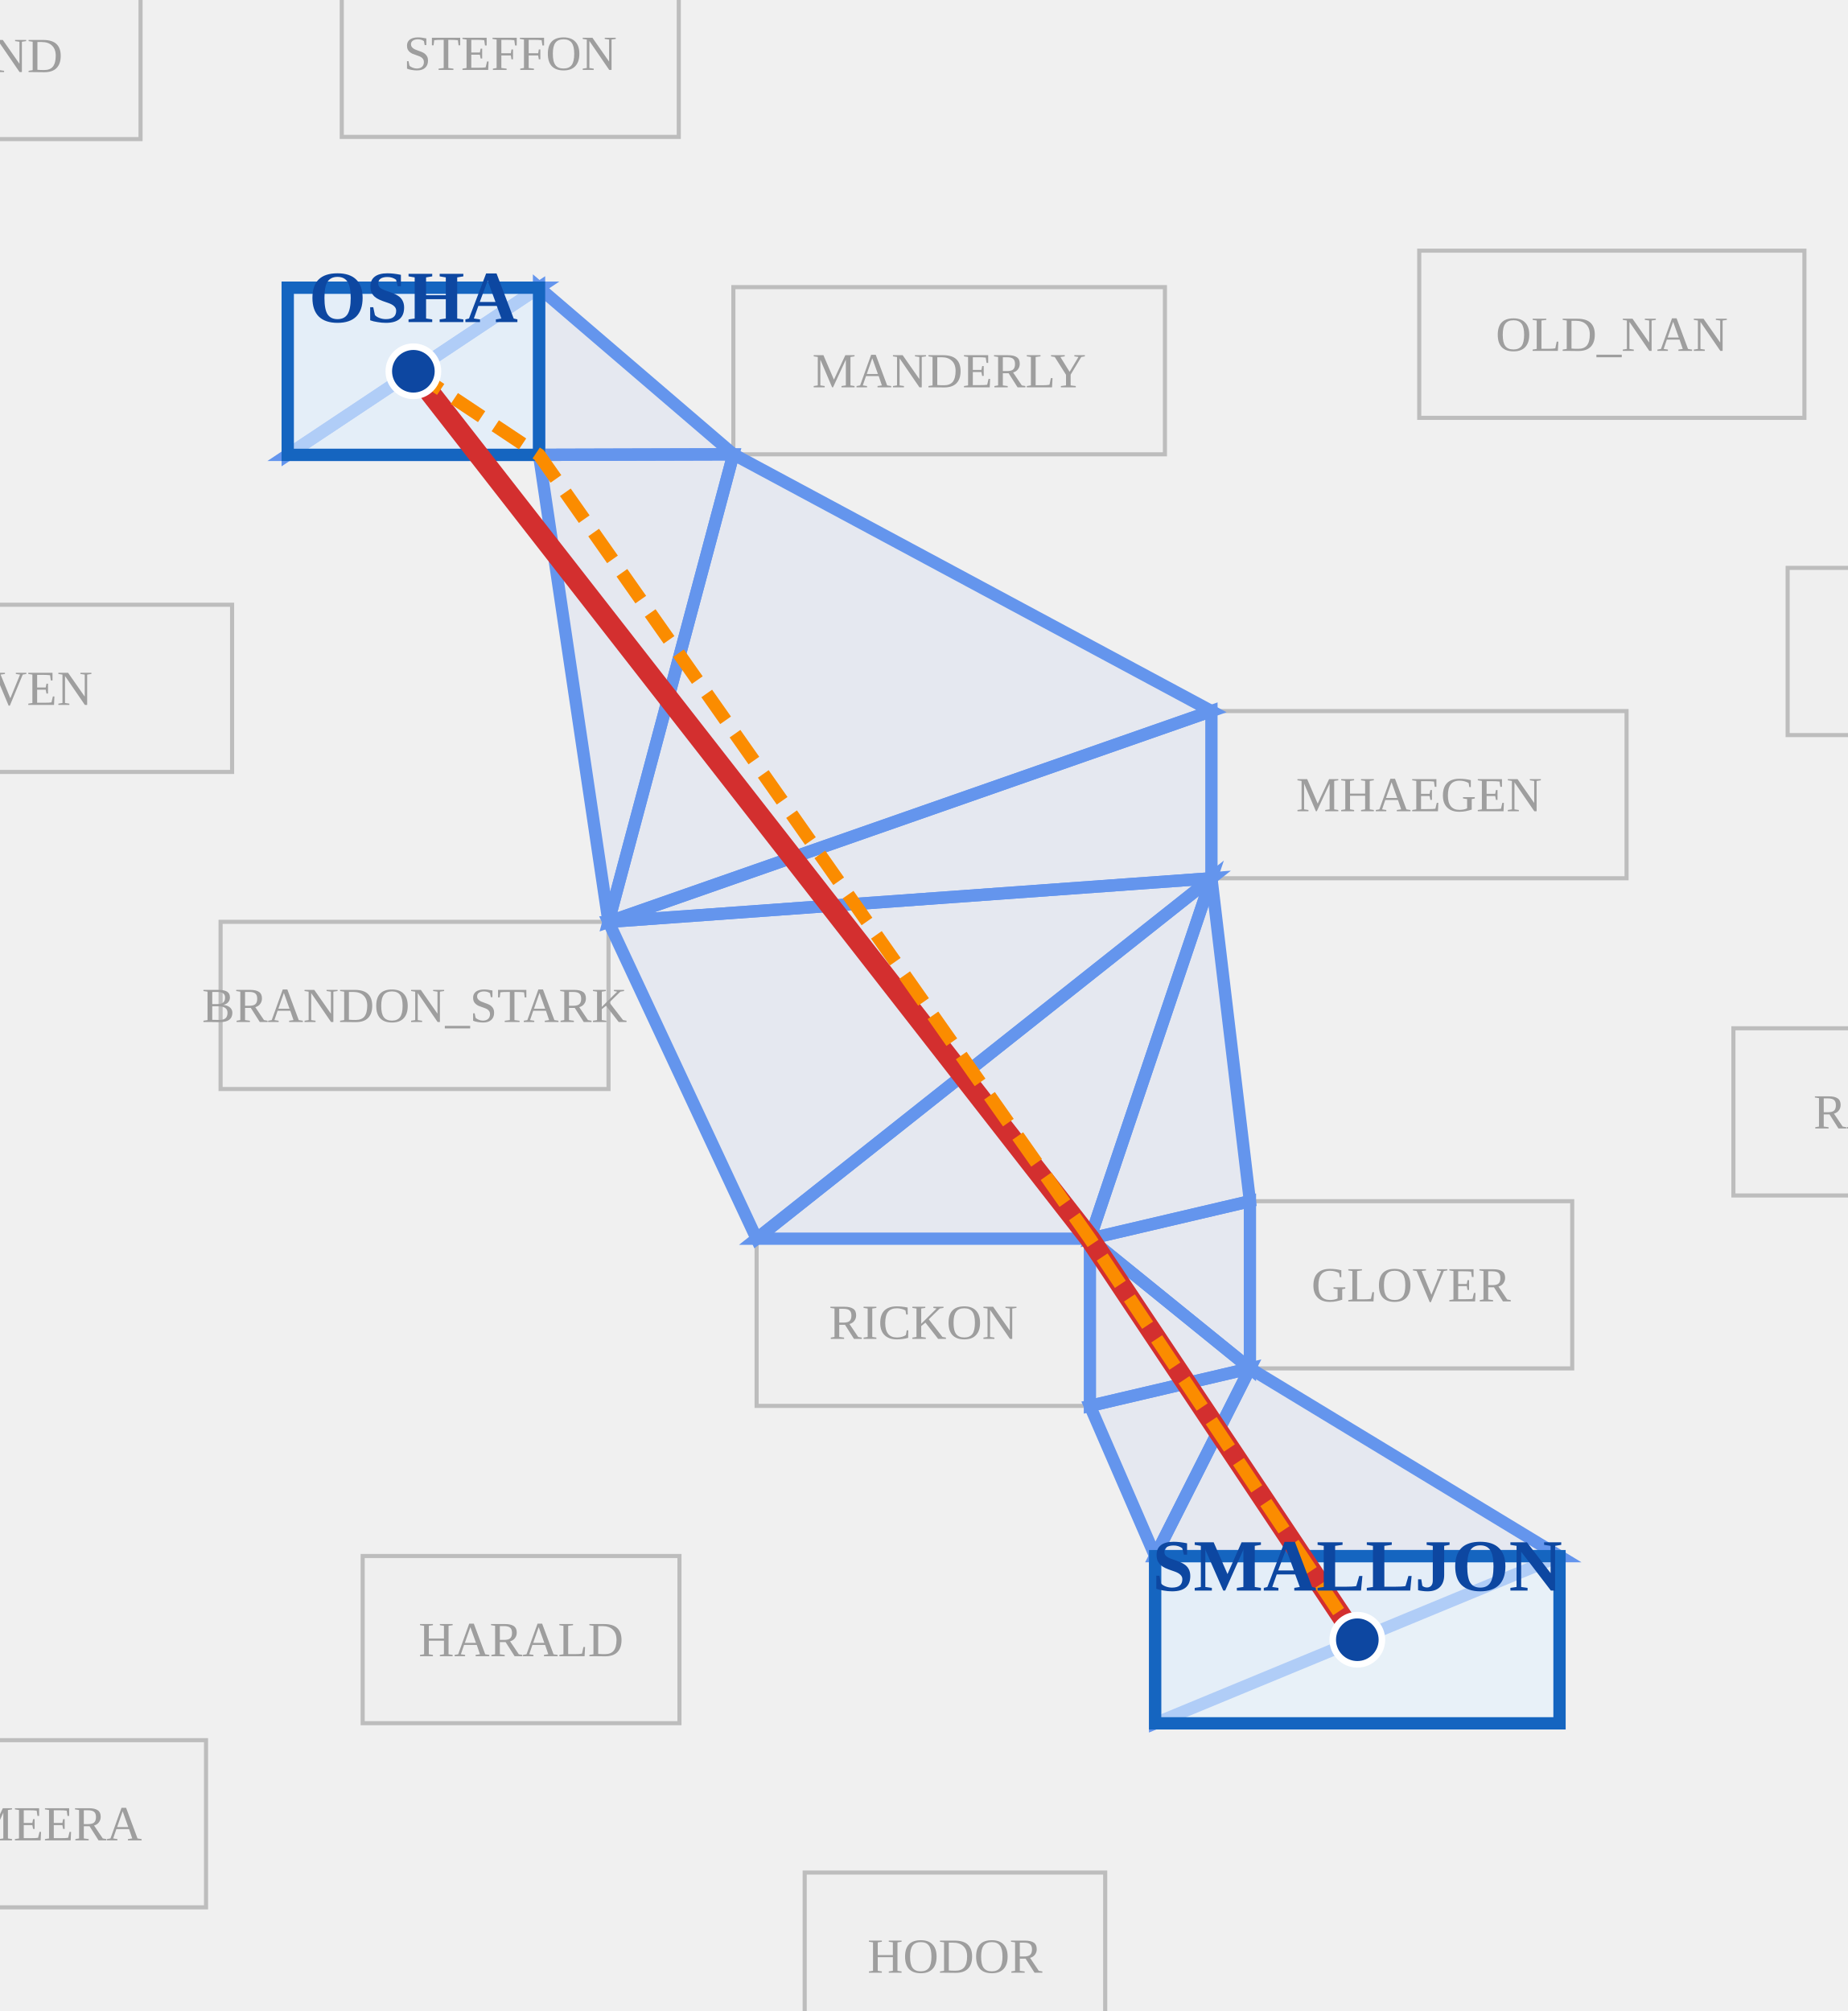
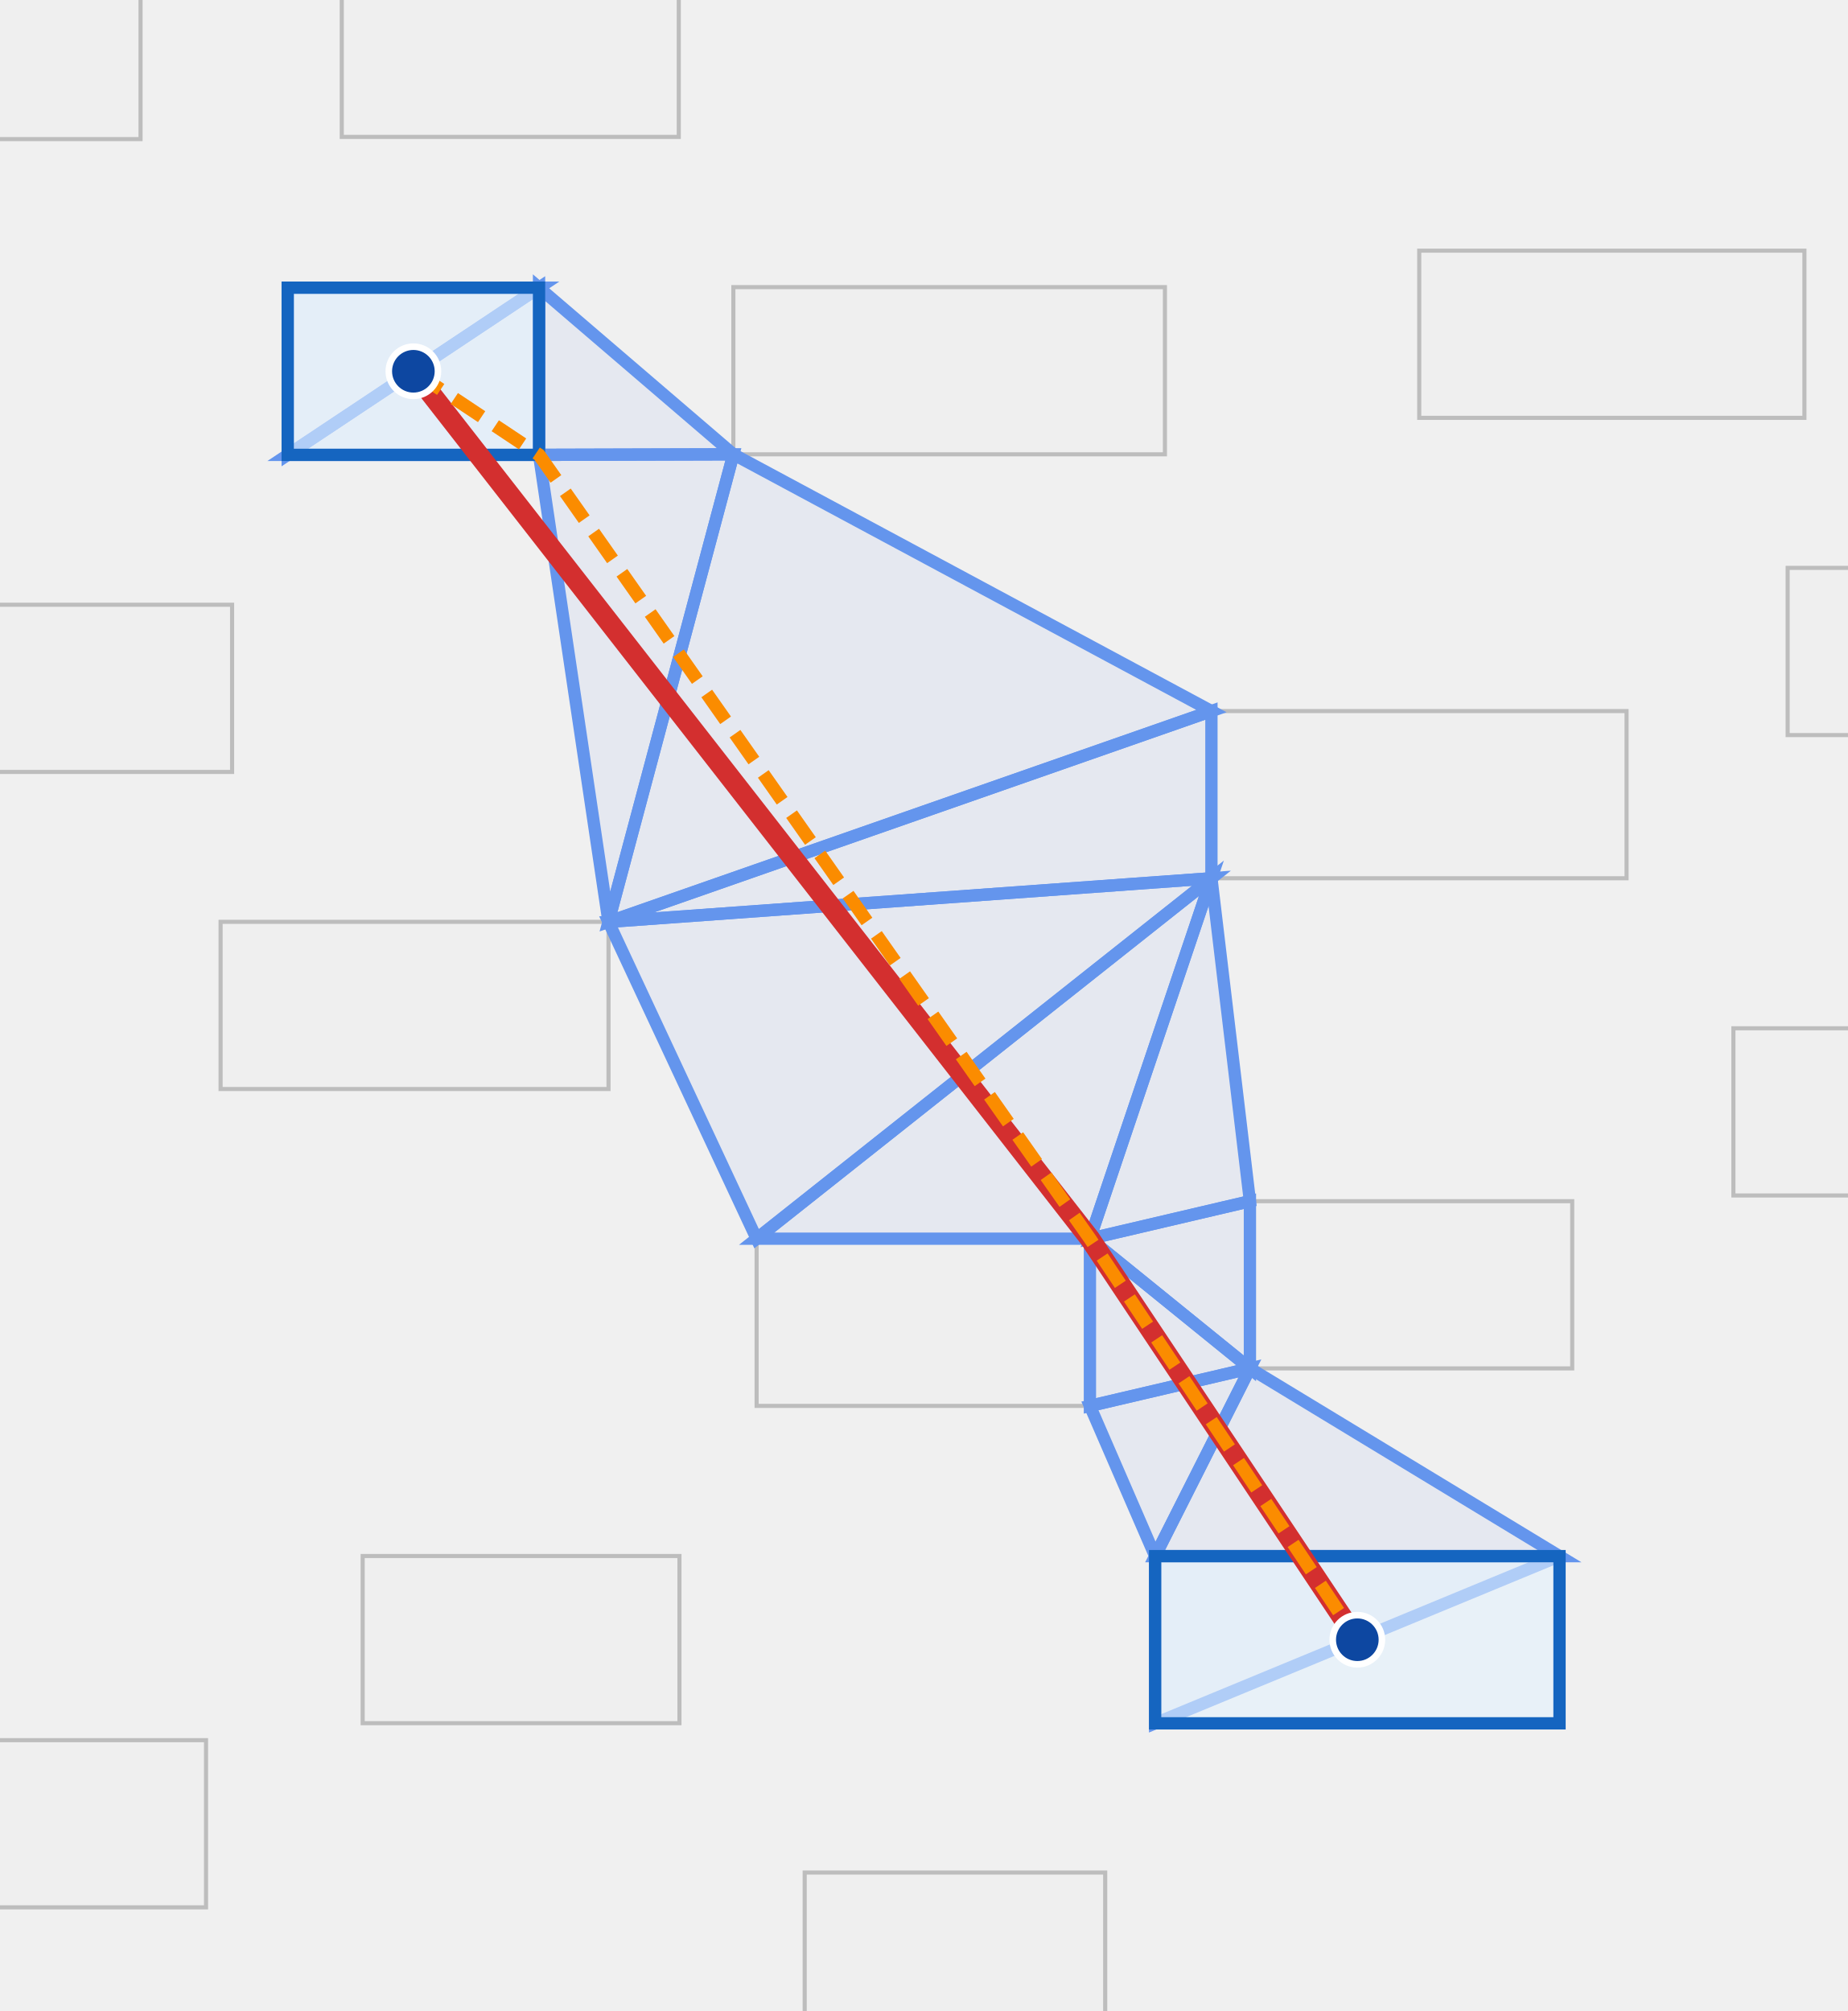
<svg xmlns="http://www.w3.org/2000/svg" width="225.367" height="245.385" viewBox="891.642 1416.066 225.367 245.385">
  <g transform="scale(1,-1) translate(0,-3077.518)">
    <polygon points="983.951,1489.904 983.951,1510.304 1024.615,1510.304 1024.615,1489.904" fill="#EEEEEE" fill-opacity="0.7" stroke="#BDBDBD" stroke-width="0.5" />
    <polygon points="1103.121,1515.579 1103.121,1535.979 1147.781,1535.979 1147.781,1515.579" fill="#EEEEEE" fill-opacity="0.7" stroke="#BDBDBD" stroke-width="0.5" />
    <polygon points="1044.135,1494.479 1044.135,1514.879 1083.457,1514.879 1083.457,1494.479" fill="#EEEEEE" fill-opacity="0.7" stroke="#BDBDBD" stroke-width="0.5" />
    <polygon points="935.888,1451.186 935.888,1471.586 974.536,1471.586 974.536,1451.186" fill="#EEEEEE" fill-opacity="0.7" stroke="#BDBDBD" stroke-width="0.5" />
    <polygon points="1109.739,1571.757 1109.739,1592.157 1172.569,1592.157 1172.569,1571.757" fill="#EEEEEE" fill-opacity="0.7" stroke="#BDBDBD" stroke-width="0.5" />
    <polygon points="933.337,1644.747 933.337,1665.147 974.452,1665.147 974.452,1644.747" fill="#EEEEEE" fill-opacity="0.7" stroke="#BDBDBD" stroke-width="0.5" />
    <polygon points="824.667,1567.26 824.667,1587.66 919.958,1587.66 919.958,1567.26" fill="#EEEEEE" fill-opacity="0.7" stroke="#BDBDBD" stroke-width="0.5" />
    <polygon points="1064.792,1610.465 1064.792,1630.865 1111.784,1630.865 1111.784,1610.465" fill="#EEEEEE" fill-opacity="0.7" stroke="#BDBDBD" stroke-width="0.5" />
    <polygon points="880.133,1428.713 880.133,1449.113 916.777,1449.113 916.777,1428.713" fill="#EEEEEE" fill-opacity="0.7" stroke="#BDBDBD" stroke-width="0.5" />
    <polygon points="981.114,1606.016 981.114,1626.416 1033.766,1626.416 1033.766,1606.016" fill="#EEEEEE" fill-opacity="0.7" stroke="#BDBDBD" stroke-width="0.5" />
    <polygon points="1039.438,1554.286 1039.438,1574.686 1090.086,1574.686 1090.086,1554.286" fill="#EEEEEE" fill-opacity="0.7" stroke="#BDBDBD" stroke-width="0.5" />
    <polygon points="989.816,1412.561 989.816,1432.961 1026.478,1432.961 1026.478,1412.561" fill="#EEEEEE" fill-opacity="0.7" stroke="#BDBDBD" stroke-width="0.5" />
    <polygon points="918.555,1528.569 918.555,1548.969 965.882,1548.969 965.882,1528.569" fill="#EEEEEE" fill-opacity="0.7" stroke="#BDBDBD" stroke-width="0.5" />
    <polygon points="858.796,1644.48 858.796,1664.88 908.788,1664.88 908.788,1644.48" fill="#EEEEEE" fill-opacity="0.7" stroke="#BDBDBD" stroke-width="0.5" />
    <polygon points="926.744,1605.949 957.406,1626.349 926.744,1626.349" fill="rgba(100,149,237,0.08)" stroke="cornflowerblue" stroke-width="1.5" />
    <polygon points="926.744,1605.949 957.406,1605.949 957.406,1626.349" fill="rgba(100,149,237,0.08)" stroke="cornflowerblue" stroke-width="1.5" />
    <polygon points="957.406,1605.949 981.114,1606.016 957.406,1626.349" fill="rgba(100,149,237,0.08)" stroke="cornflowerblue" stroke-width="1.5" />
    <polygon points="957.406,1605.949 965.882,1548.969 981.114,1606.016" fill="rgba(100,149,237,0.08)" stroke="cornflowerblue" stroke-width="1.5" />
    <polygon points="981.114,1606.016 965.882,1548.969 1039.438,1574.686" fill="rgba(100,149,237,0.08)" stroke="cornflowerblue" stroke-width="1.5" />
    <polygon points="965.882,1548.969 1039.438,1554.286 1039.438,1574.686" fill="rgba(100,149,237,0.08)" stroke="cornflowerblue" stroke-width="1.5" />
    <polygon points="965.882,1548.969 983.951,1510.304 1039.438,1554.286" fill="rgba(100,149,237,0.08)" stroke="cornflowerblue" stroke-width="1.5" />
    <polygon points="1039.438,1554.286 983.951,1510.304 1024.615,1510.304" fill="rgba(100,149,237,0.08)" stroke="cornflowerblue" stroke-width="1.5" />
    <polygon points="1039.438,1554.286 1024.615,1510.304 1044.135,1514.879" fill="rgba(100,149,237,0.08)" stroke="cornflowerblue" stroke-width="1.5" />
    <polygon points="1024.615,1510.304 1044.135,1494.479 1044.135,1514.879" fill="rgba(100,149,237,0.08)" stroke="cornflowerblue" stroke-width="1.5" />
    <polygon points="1024.615,1489.904 1044.135,1494.479 1024.615,1510.304" fill="rgba(100,149,237,0.08)" stroke="cornflowerblue" stroke-width="1.5" />
    <polygon points="1024.615,1489.904 1032.57,1471.569 1044.135,1494.479" fill="rgba(100,149,237,0.08)" stroke="cornflowerblue" stroke-width="1.5" />
    <polygon points="1044.135,1494.479 1032.57,1471.569 1081.906,1471.569" fill="rgba(100,149,237,0.08)" stroke="cornflowerblue" stroke-width="1.5" />
    <polygon points="1032.57,1471.569 1032.57,1451.169 1081.906,1471.569" fill="rgba(100,149,237,0.08)" stroke="cornflowerblue" stroke-width="1.5" />
    <polygon points="926.744,1605.949 926.744,1626.349 957.406,1626.349 957.406,1605.949" fill="#E3F2FD" fill-opacity="0.6" stroke="#1565C0" stroke-width="1.5" />
    <polygon points="1032.57,1451.169 1032.57,1471.569 1081.906,1471.569 1081.906,1451.169" fill="#E3F2FD" fill-opacity="0.6" stroke="#1565C0" stroke-width="1.5" />
    <polyline points="942.075,1616.149 1024.615,1510.304 1057.238,1461.369" fill="none" stroke="#D32F2F" stroke-width="2.5" />
    <polyline points="942.075,1616.149 957.406,1605.949 1024.615,1510.304 1057.238,1461.369" fill="none" stroke="#FB8C00" stroke-width="1.6" stroke-dasharray="4,2" />
    <circle cx="942.075" cy="1616.149" r="3" fill="#0D47A1" stroke="white" stroke-width="0.8" />
    <circle cx="1057.238" cy="1461.369" r="3" fill="#0D47A1" stroke="white" stroke-width="0.8" />
  </g>
-   <text x="1004.283" y="1577.414" text-anchor="middle" dominant-baseline="central" font-size="6" fill="#9E9E9E">RICKON</text>
-   <text x="1125.451" y="1551.739" text-anchor="middle" dominant-baseline="central" font-size="6" fill="#9E9E9E">RAMSAY</text>
-   <text x="1063.796" y="1572.839" text-anchor="middle" dominant-baseline="central" font-size="6" fill="#9E9E9E">GLOVER</text>
-   <text x="955.212" y="1616.131" text-anchor="middle" dominant-baseline="central" font-size="6" fill="#9E9E9E">HARALD</text>
-   <text x="1141.154" y="1495.561" text-anchor="middle" dominant-baseline="central" font-size="6" fill="#9E9E9E">TOBHO_MOTT</text>
-   <text x="953.895" y="1422.571" text-anchor="middle" dominant-baseline="central" font-size="6" fill="#9E9E9E">STEFFON</text>
-   <text x="872.313" y="1500.058" text-anchor="middle" dominant-baseline="central" font-size="6" fill="#9E9E9E">THREE_EYED_RAVEN</text>
-   <text x="1088.288" y="1456.853" text-anchor="middle" dominant-baseline="central" font-size="6" fill="#9E9E9E">OLD_NAN</text>
-   <text x="898.455" y="1638.605" text-anchor="middle" dominant-baseline="central" font-size="6" fill="#9E9E9E">MEERA</text>
-   <text x="1007.44" y="1461.302" text-anchor="middle" dominant-baseline="central" font-size="6" fill="#9E9E9E">MANDERLY</text>
-   <text x="1064.762" y="1513.032" text-anchor="middle" dominant-baseline="central" font-size="6" fill="#9E9E9E">MHAEGEN</text>
-   <text x="1008.147" y="1654.757" text-anchor="middle" dominant-baseline="central" font-size="6" fill="#9E9E9E">HODOR</text>
-   <text x="942.219" y="1538.749" text-anchor="middle" dominant-baseline="central" font-size="6" fill="#9E9E9E">BRANDON_STARK</text>
-   <text x="883.792" y="1422.838" text-anchor="middle" dominant-baseline="central" font-size="6" fill="#9E9E9E">HOWLAND</text>
-   <text x="942.075" y="1455.369" text-anchor="middle" font-size="9" font-weight="bold" fill="#0D47A1">OSHA</text>
-   <text x="1057.238" y="1610.149" text-anchor="middle" font-size="9" font-weight="bold" fill="#0D47A1">SMALLJON</text>
</svg>
